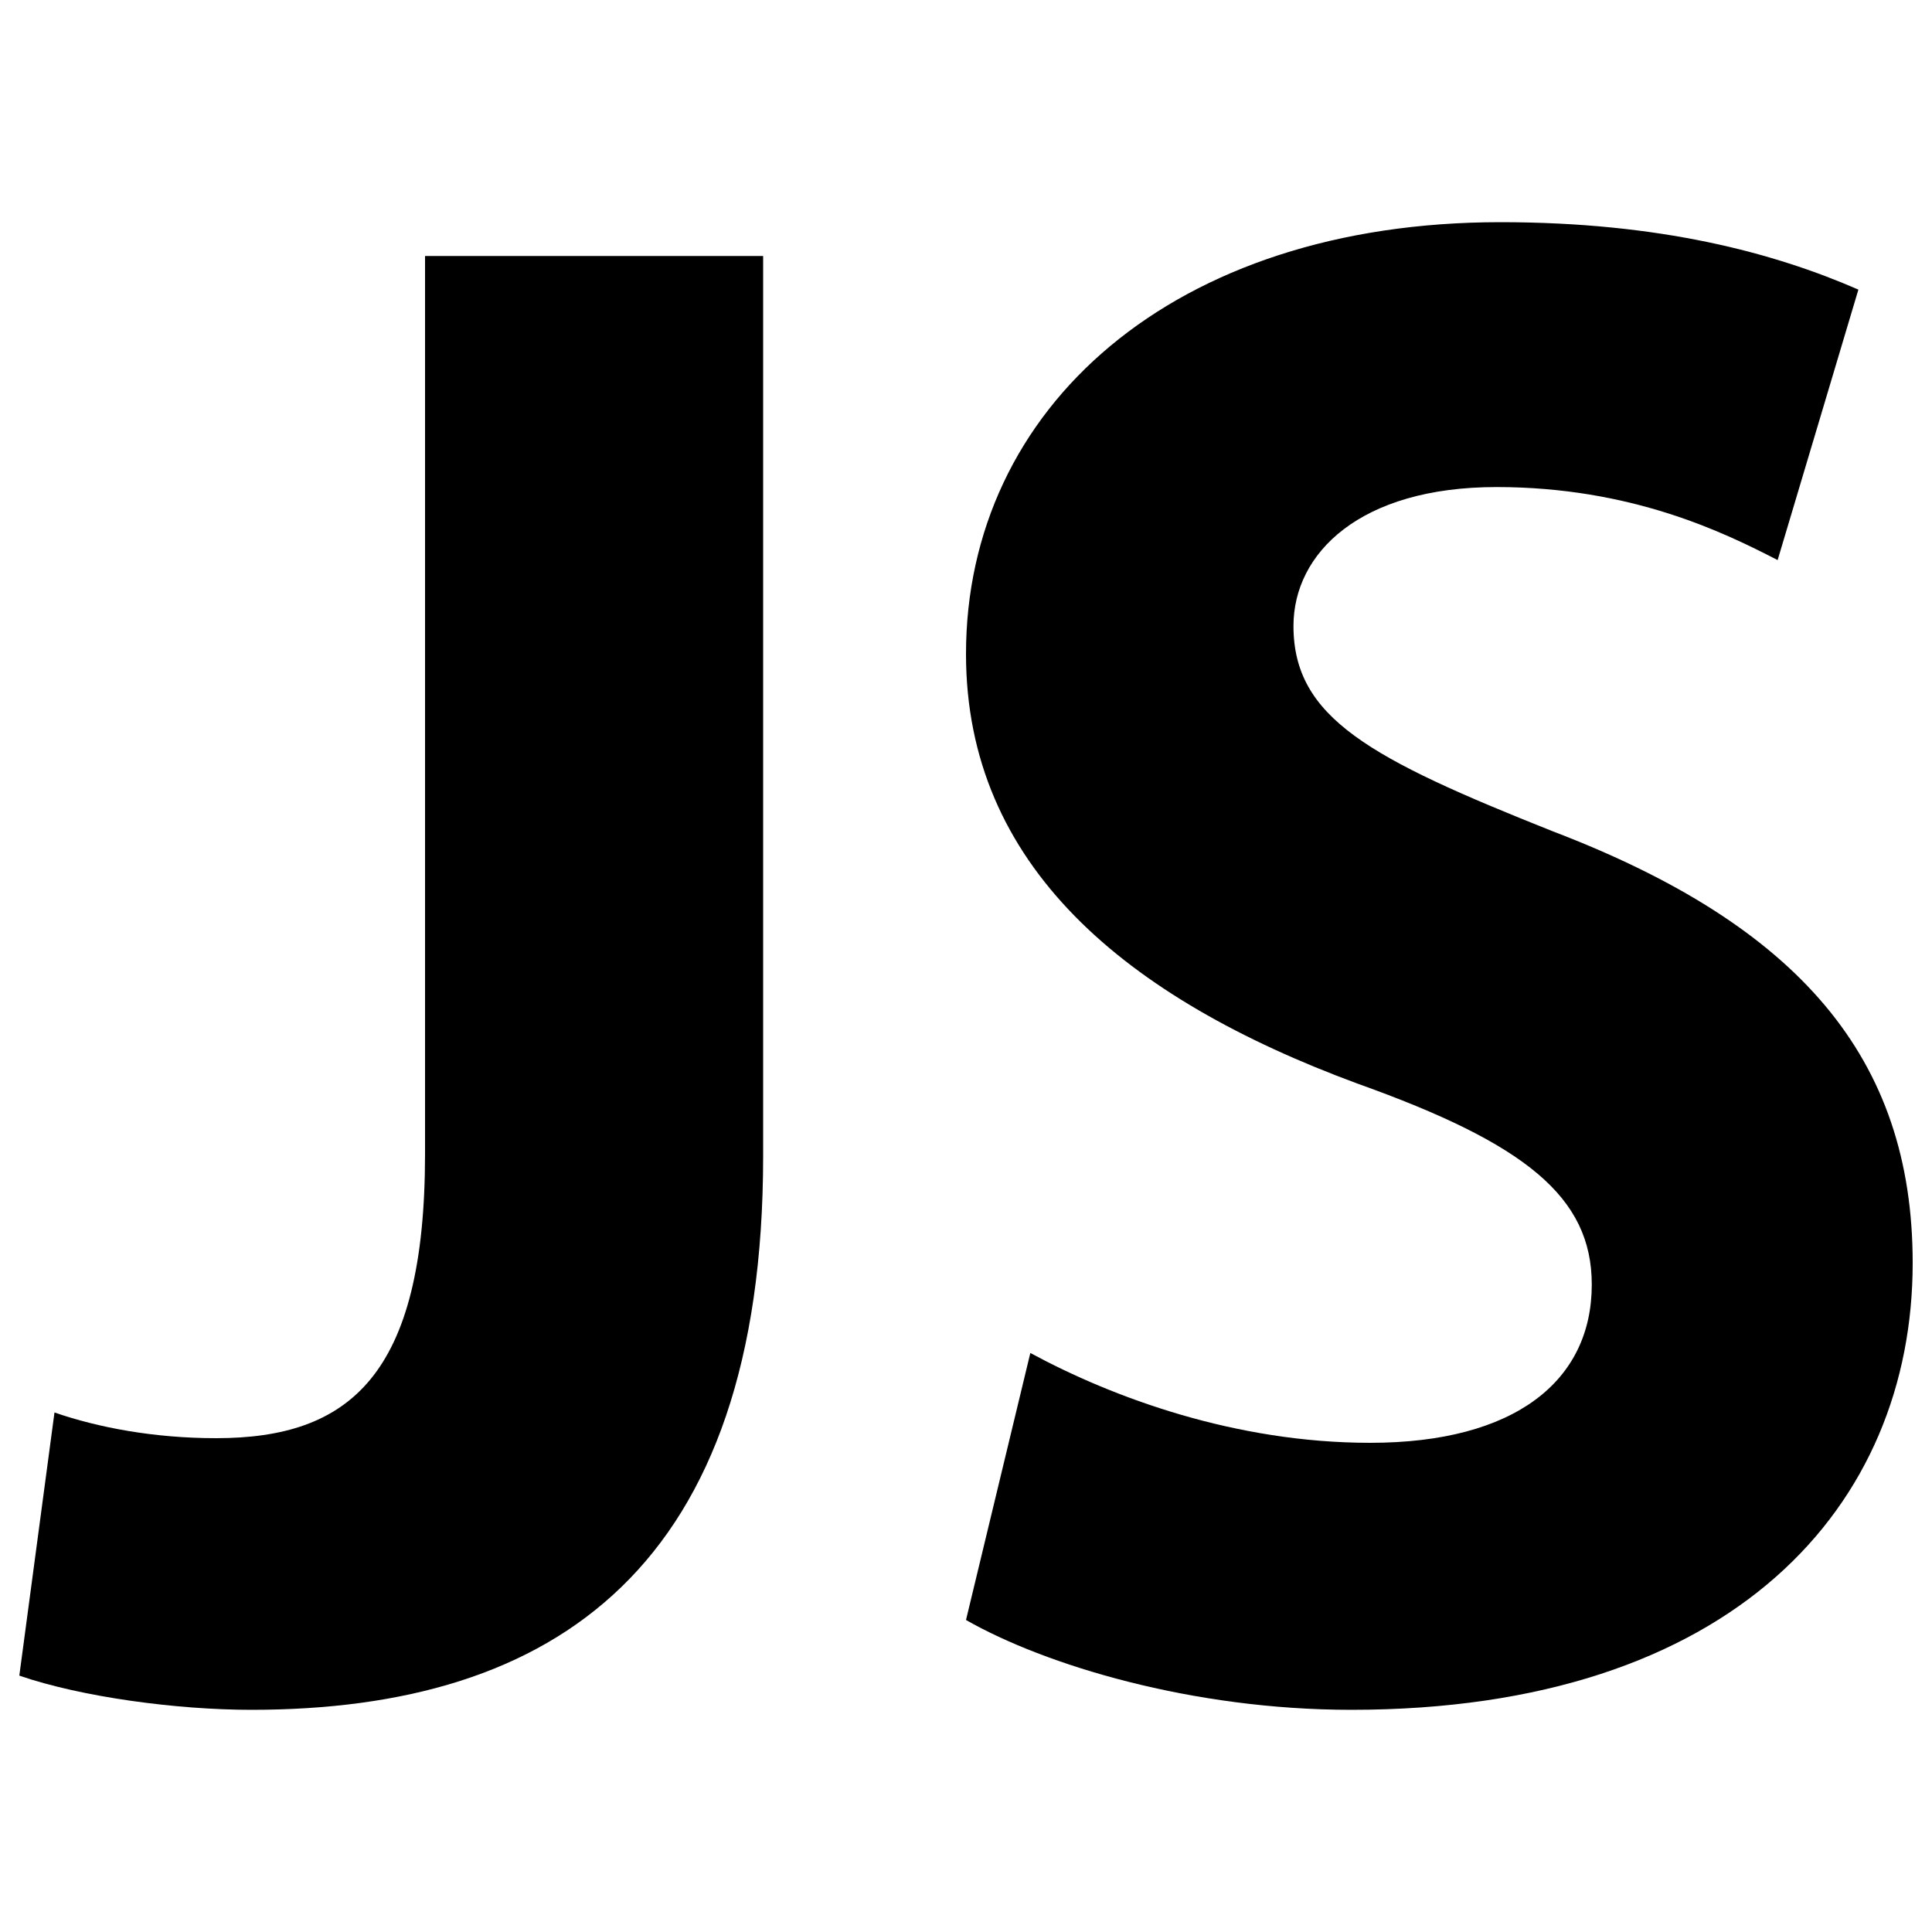
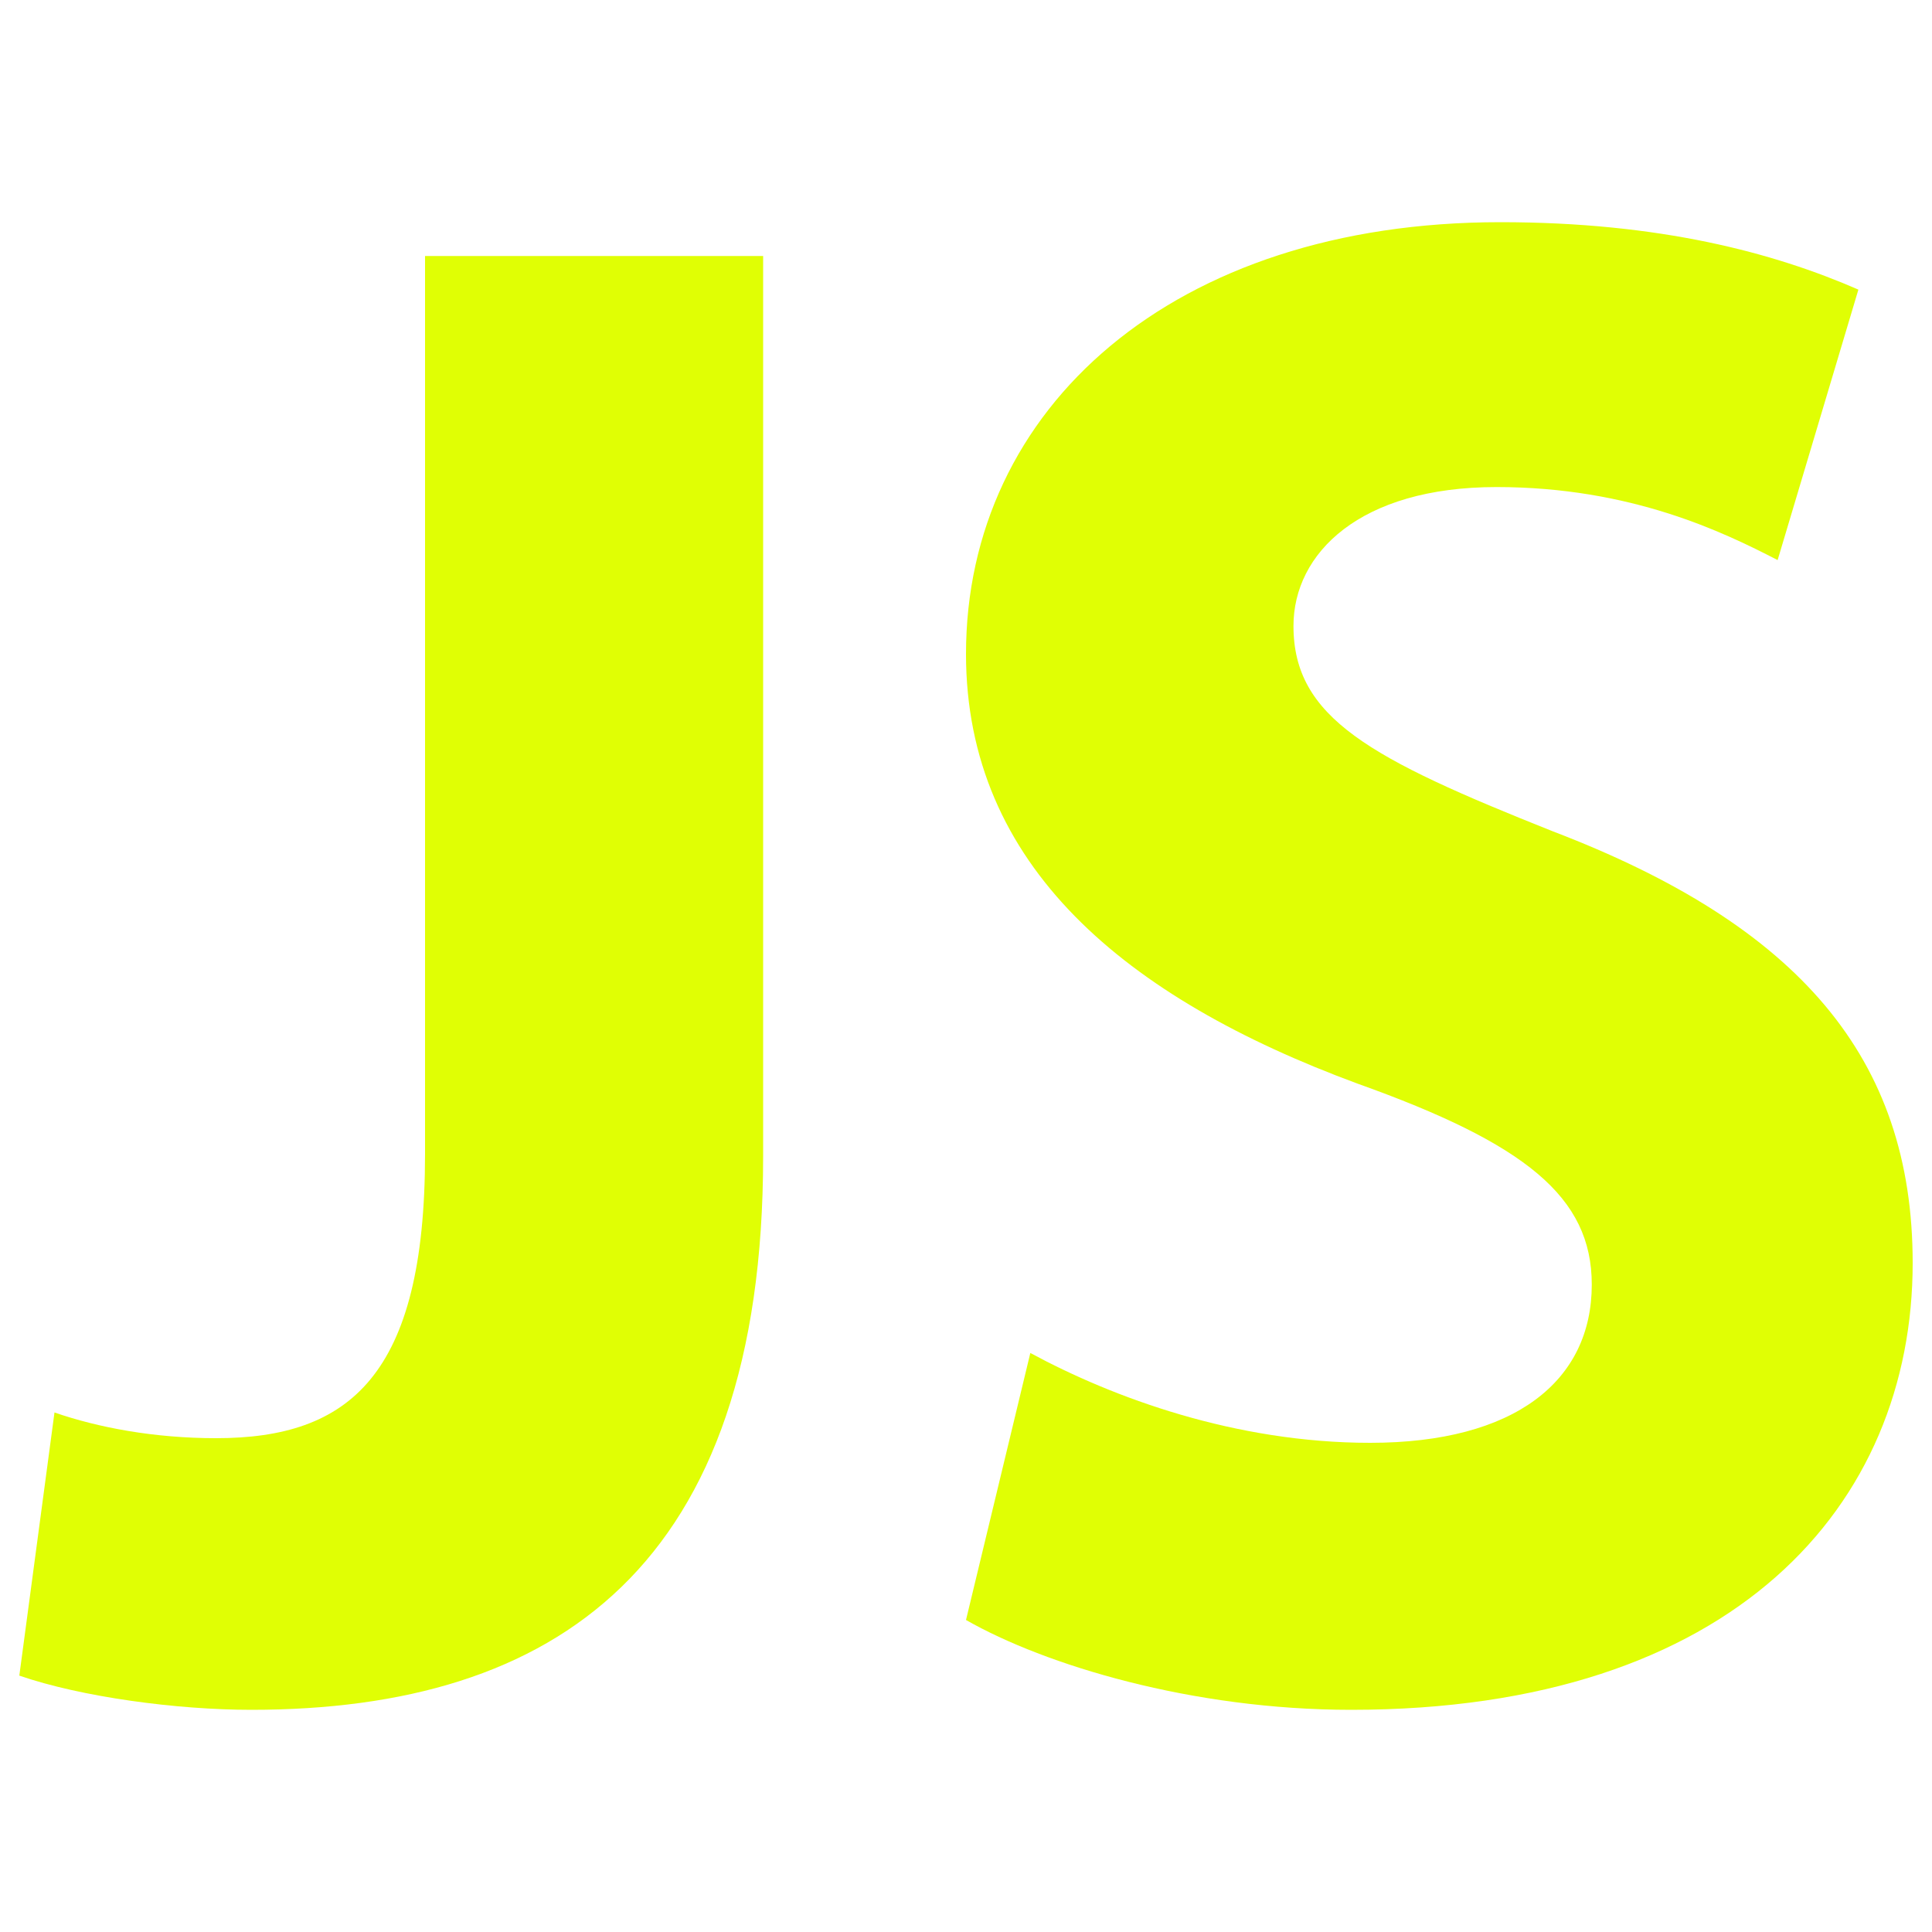
- <svg xmlns="http://www.w3.org/2000/svg" version="1.1" x="0px" y="0px" viewBox="0 0 1000 1000" enable-background="new 0 0 1000 1000" xml:space="preserve">
+ <svg xmlns="http://www.w3.org/2000/svg" version="1.1" fill="#E0FF04" x="0px" y="0px" viewBox="0 0 1000 1000" enable-background="new 0 0 1000 1000" xml:space="preserve">
  <g>
    <path d="M395,132.5H220v464.8c0,115-39.4,147.1-108.1,147.1c-32.2,0-61.1-5.5-83.7-13.3L10,867.3C42.2,878.4,91.5,885,130.1,885C287.7,885,395,810.9,395,598.5V132.5L395,132.5z" />
    <path d="M776.6,115C607.2,115,500,211.2,500,338.5c0,109.6,82.6,178.1,202.7,222.4c86.8,31,121.2,58.6,121.2,104c0,49.8-39.7,81.9-114.7,81.9c-69.7,0-133-23.3-175.9-46.5v0L500,838.5c40.8,23.3,116.9,46.5,199.4,46.5C897.8,885,990,778.8,990,653.7c0-106.2-59-174.8-186.5-223.5c-94.4-37.6-134-58.6-134-106.2c0-37.6,34.3-71.9,105.1-71.9c69.7,0,117.6,23.4,145.5,37.8l41.8-140C918.1,130.8,859.2,115,776.6,115L776.6,115z" />
  </g>
</svg>
